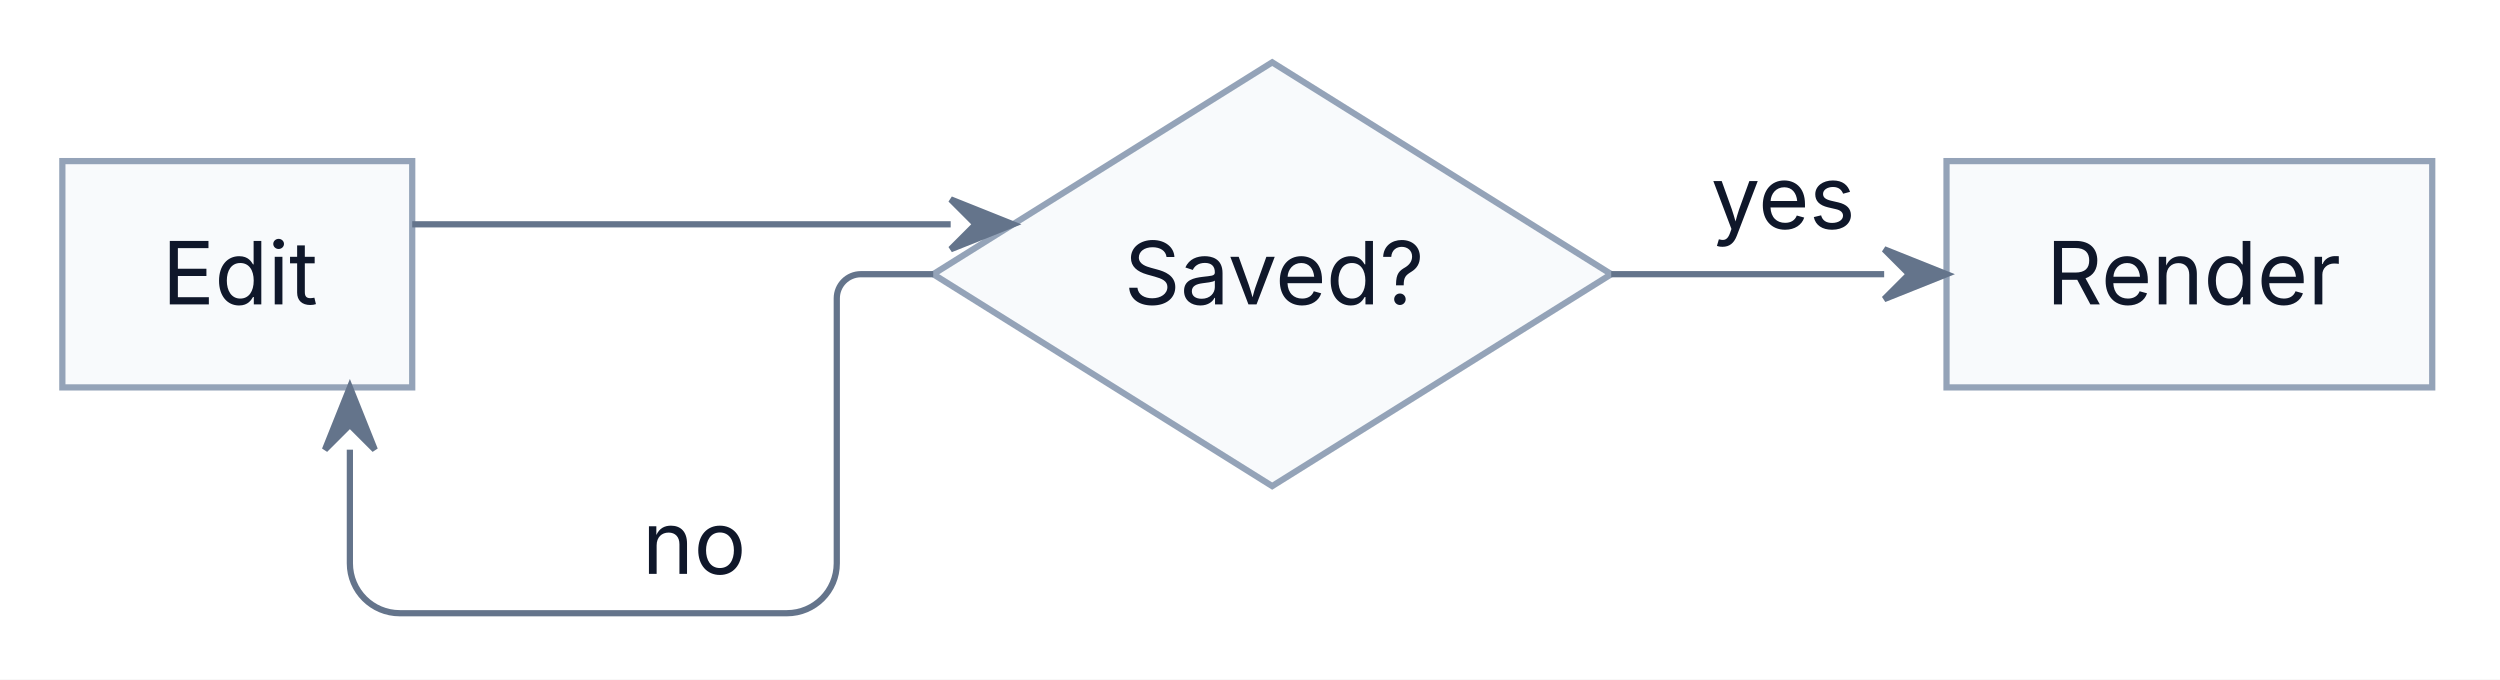
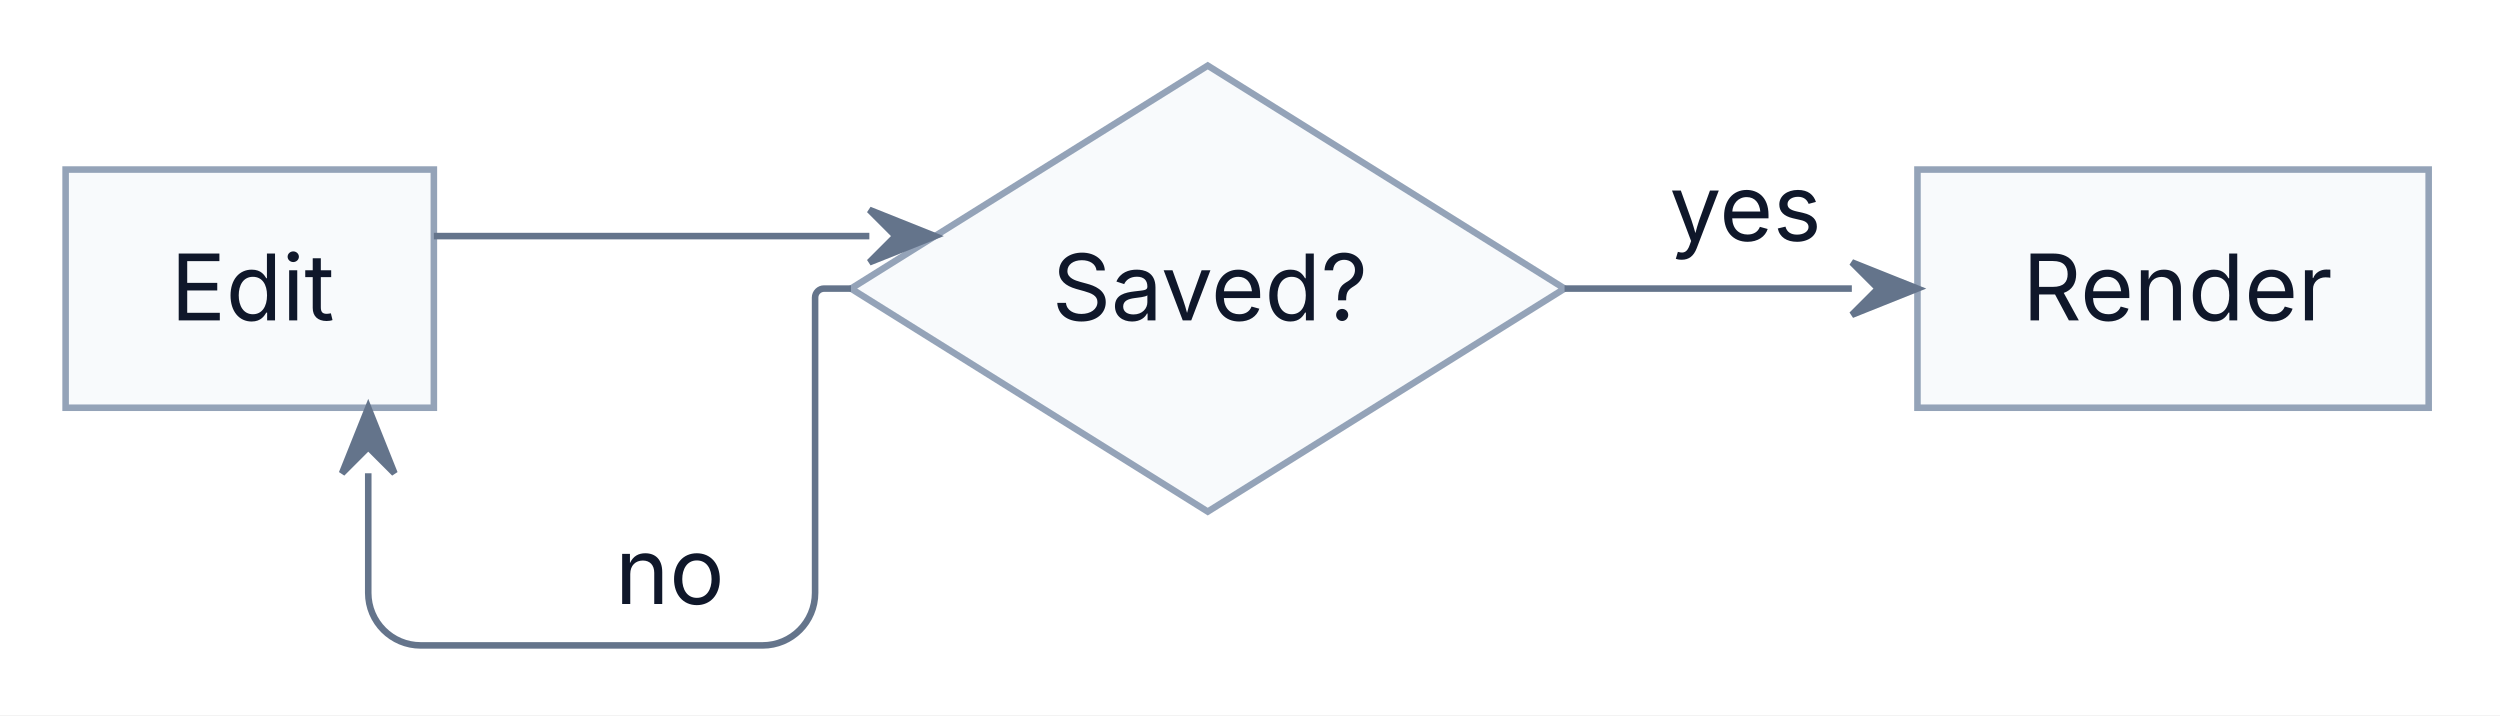
- <svg xmlns="http://www.w3.org/2000/svg" width="401" height="109" viewBox="0 0 401 109">
-   <rect x="0" y="0" width="401" height="109" fill="#FFFFFF" />
+ <svg xmlns="http://www.w3.org/2000/svg" width="381" height="109" viewBox="0 0 381 109">
+   <rect x="0" y="0" width="381" height="109" fill="#FFFFFF" />
  <g transform="translate(10,10)">
    <g>
      <rect x="0" y="15.84" width="56.12" height="36.3" fill="#F8FAFC" stroke="#94A3B8" stroke-width="1" />
-       <polygon points="194.06,0 248.44,33.98 194.06,67.97 139.69,33.98" fill="#F8FAFC" stroke="#94A3B8" stroke-width="1" />
-       <rect x="302.22" y="15.84" width="77.91" height="36.3" fill="#F8FAFC" stroke="#94A3B8" stroke-width="1" />
-       <polyline points="56.12,25.98 142.49,25.98" fill="none" stroke="#64748B" stroke-width="1" />
-       <polyline points="248.44,33.98 292.22,33.98" fill="none" stroke="#64748B" stroke-width="1" />
-       <path d="M139.69,33.98 L131.95,33.98 L128.09,33.98 C125.95,33.98 124.22,35.72 124.22,37.85 L124.22,41.72 L124.22,72.36 L124.22,80.36 C124.22,84.78 120.64,88.36 116.22,88.36 L108.22,88.36 L62.12,88.36 L54.12,88.36 C49.7,88.36 46.12,84.78 46.12,80.36 L46.12,72.36 L46.12,62.13" fill="none" stroke="#64748B" stroke-width="1" />
+       <polygon points="174.06,0 228.44,33.98 174.06,67.97 119.69,33.98" fill="#F8FAFC" stroke="#94A3B8" stroke-width="1" />
+       <rect x="282.22" y="15.84" width="77.91" height="36.3" fill="#F8FAFC" stroke="#94A3B8" stroke-width="1" />
+       <polyline points="56.12,25.98 122.49,25.98" fill="none" stroke="#64748B" stroke-width="1" />
+       <polyline points="228.44,33.98 272.22,33.98" fill="none" stroke="#64748B" stroke-width="1" />
+       <path d="M119.69,33.98 L116.95,33.98 L115.59,33.98 C114.83,33.98 114.22,34.6 114.22,35.35 L114.22,36.72 L114.22,72.36 L114.22,80.36 C114.22,84.78 110.64,88.36 106.22,88.36 L98.22,88.36 L62.12,88.36 L54.12,88.36 C49.7,88.36 46.12,84.78 46.12,80.36 L46.12,72.36 L46.12,62.13" fill="none" stroke="#64748B" stroke-width="1" />
    </g>
    <g>
      <text font-family="Inter, ui-sans-serif, system-ui, -apple-system, &quot;Segoe UI&quot;, &quot;DejaVu Sans&quot;, &quot;Liberation Sans&quot;, sans-serif, &quot;Noto Color Emoji&quot;, &quot;Apple Color Emoji&quot;, &quot;Segoe UI Emoji&quot;" xml:space="preserve">
        <tspan x="16" y="38.83" font-size="14" fill="#0F172A" textLength="24.12" lengthAdjust="spacing">Edit</tspan>
      </text>
      <text font-family="Inter, ui-sans-serif, system-ui, -apple-system, &quot;Segoe UI&quot;, &quot;DejaVu Sans&quot;, &quot;Liberation Sans&quot;, sans-serif, &quot;Noto Color Emoji&quot;, &quot;Apple Color Emoji&quot;, &quot;Segoe UI Emoji&quot;" xml:space="preserve">
-         <tspan x="170.33" y="38.83" font-size="14" fill="#0F172A" textLength="47.47" lengthAdjust="spacing">Saved?</tspan>
+         <tspan x="150.33" y="38.83" font-size="14" fill="#0F172A" textLength="47.47" lengthAdjust="spacing">Saved?</tspan>
      </text>
      <text font-family="Inter, ui-sans-serif, system-ui, -apple-system, &quot;Segoe UI&quot;, &quot;DejaVu Sans&quot;, &quot;Liberation Sans&quot;, sans-serif, &quot;Noto Color Emoji&quot;, &quot;Apple Color Emoji&quot;, &quot;Segoe UI Emoji&quot;" xml:space="preserve">
-         <tspan x="318.22" y="38.83" font-size="14" fill="#0F172A" textLength="45.91" lengthAdjust="spacing">Render</tspan>
+         <tspan x="298.22" y="38.83" font-size="14" fill="#0F172A" textLength="45.91" lengthAdjust="spacing">Render</tspan>
      </text>
-       <rect x="262.44" y="11.69" width="25.78" height="20.3" rx="2" ry="2" fill="#FFFFFF" />
+       <rect x="242.44" y="11.69" width="25.78" height="20.3" rx="2" ry="2" fill="#FFFFFF" />
      <text font-family="Inter, ui-sans-serif, system-ui, -apple-system, &quot;Segoe UI&quot;, &quot;DejaVu Sans&quot;, &quot;Liberation Sans&quot;, sans-serif, &quot;Noto Color Emoji&quot;, &quot;Apple Color Emoji&quot;, &quot;Segoe UI Emoji&quot;" xml:space="preserve">
-         <tspan x="264.44" y="26.68" font-size="14" fill="#0F172A" textLength="21.78" lengthAdjust="spacing">yes</tspan>
+         <tspan x="244.44" y="26.68" font-size="14" fill="#0F172A" textLength="21.78" lengthAdjust="spacing">yes</tspan>
      </text>
-       <rect x="91.01" y="67.06" width="19.57" height="20.3" rx="2" ry="2" fill="#FFFFFF" />
+       <rect x="81.74" y="67.06" width="19.57" height="20.3" rx="2" ry="2" fill="#FFFFFF" />
      <text font-family="Inter, ui-sans-serif, system-ui, -apple-system, &quot;Segoe UI&quot;, &quot;DejaVu Sans&quot;, &quot;Liberation Sans&quot;, sans-serif, &quot;Noto Color Emoji&quot;, &quot;Apple Color Emoji&quot;, &quot;Segoe UI Emoji&quot;" xml:space="preserve">
-         <tspan x="93.01" y="82.05" font-size="14" fill="#0F172A" textLength="15.57" lengthAdjust="spacing">no</tspan>
+         <tspan x="83.74" y="82.05" font-size="14" fill="#0F172A" textLength="15.57" lengthAdjust="spacing">no</tspan>
      </text>
-       <polygon points="142.49,29.98 152.49,25.98 142.49,21.98 146.49,25.98" fill="#64748B" stroke="#64748B" stroke-width="1" />
-       <polygon points="292.22,37.98 302.22,33.98 292.22,29.98 296.22,33.98" fill="#64748B" stroke="#64748B" stroke-width="1" />
+       <polygon points="122.49,29.98 132.49,25.98 122.49,21.98 126.49,25.98" fill="#64748B" stroke="#64748B" stroke-width="1" />
+       <polygon points="272.22,37.98 282.22,33.98 272.22,29.98 276.22,33.98" fill="#64748B" stroke="#64748B" stroke-width="1" />
      <polygon points="50.12,62.13 46.12,52.13 42.12,62.13 46.12,58.13" fill="#64748B" stroke="#64748B" stroke-width="1" />
    </g>
  </g>
</svg>
